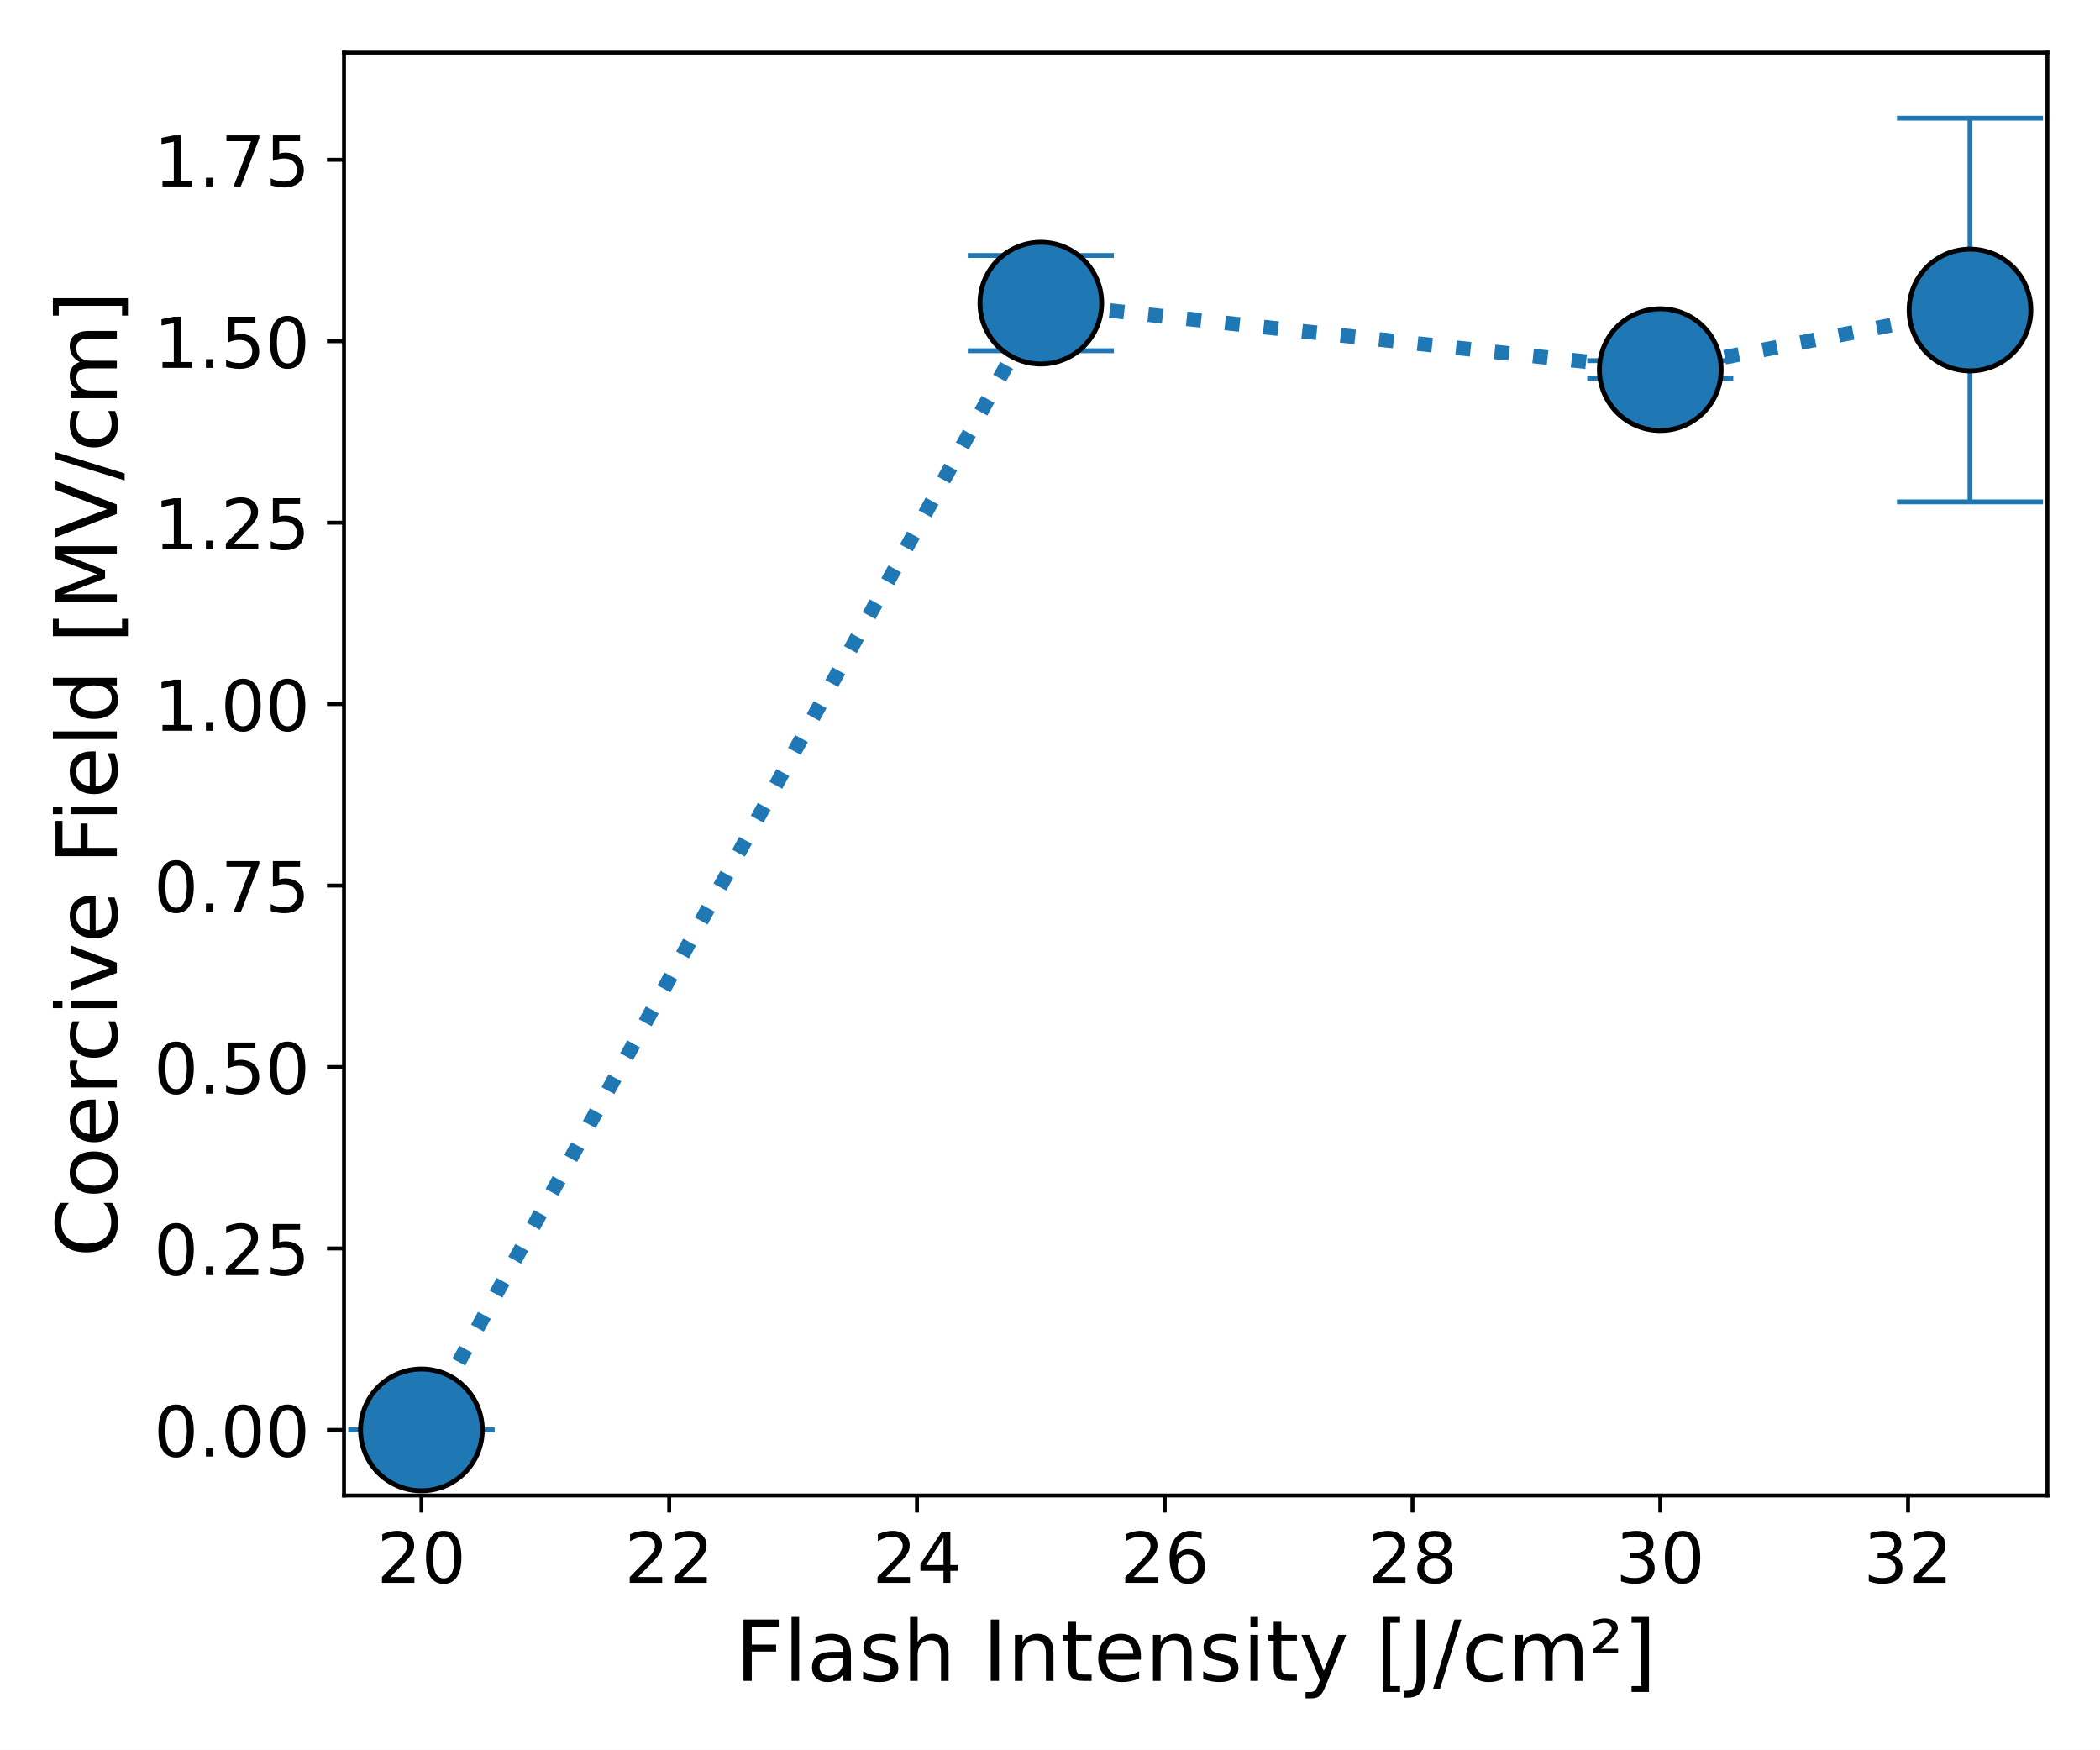
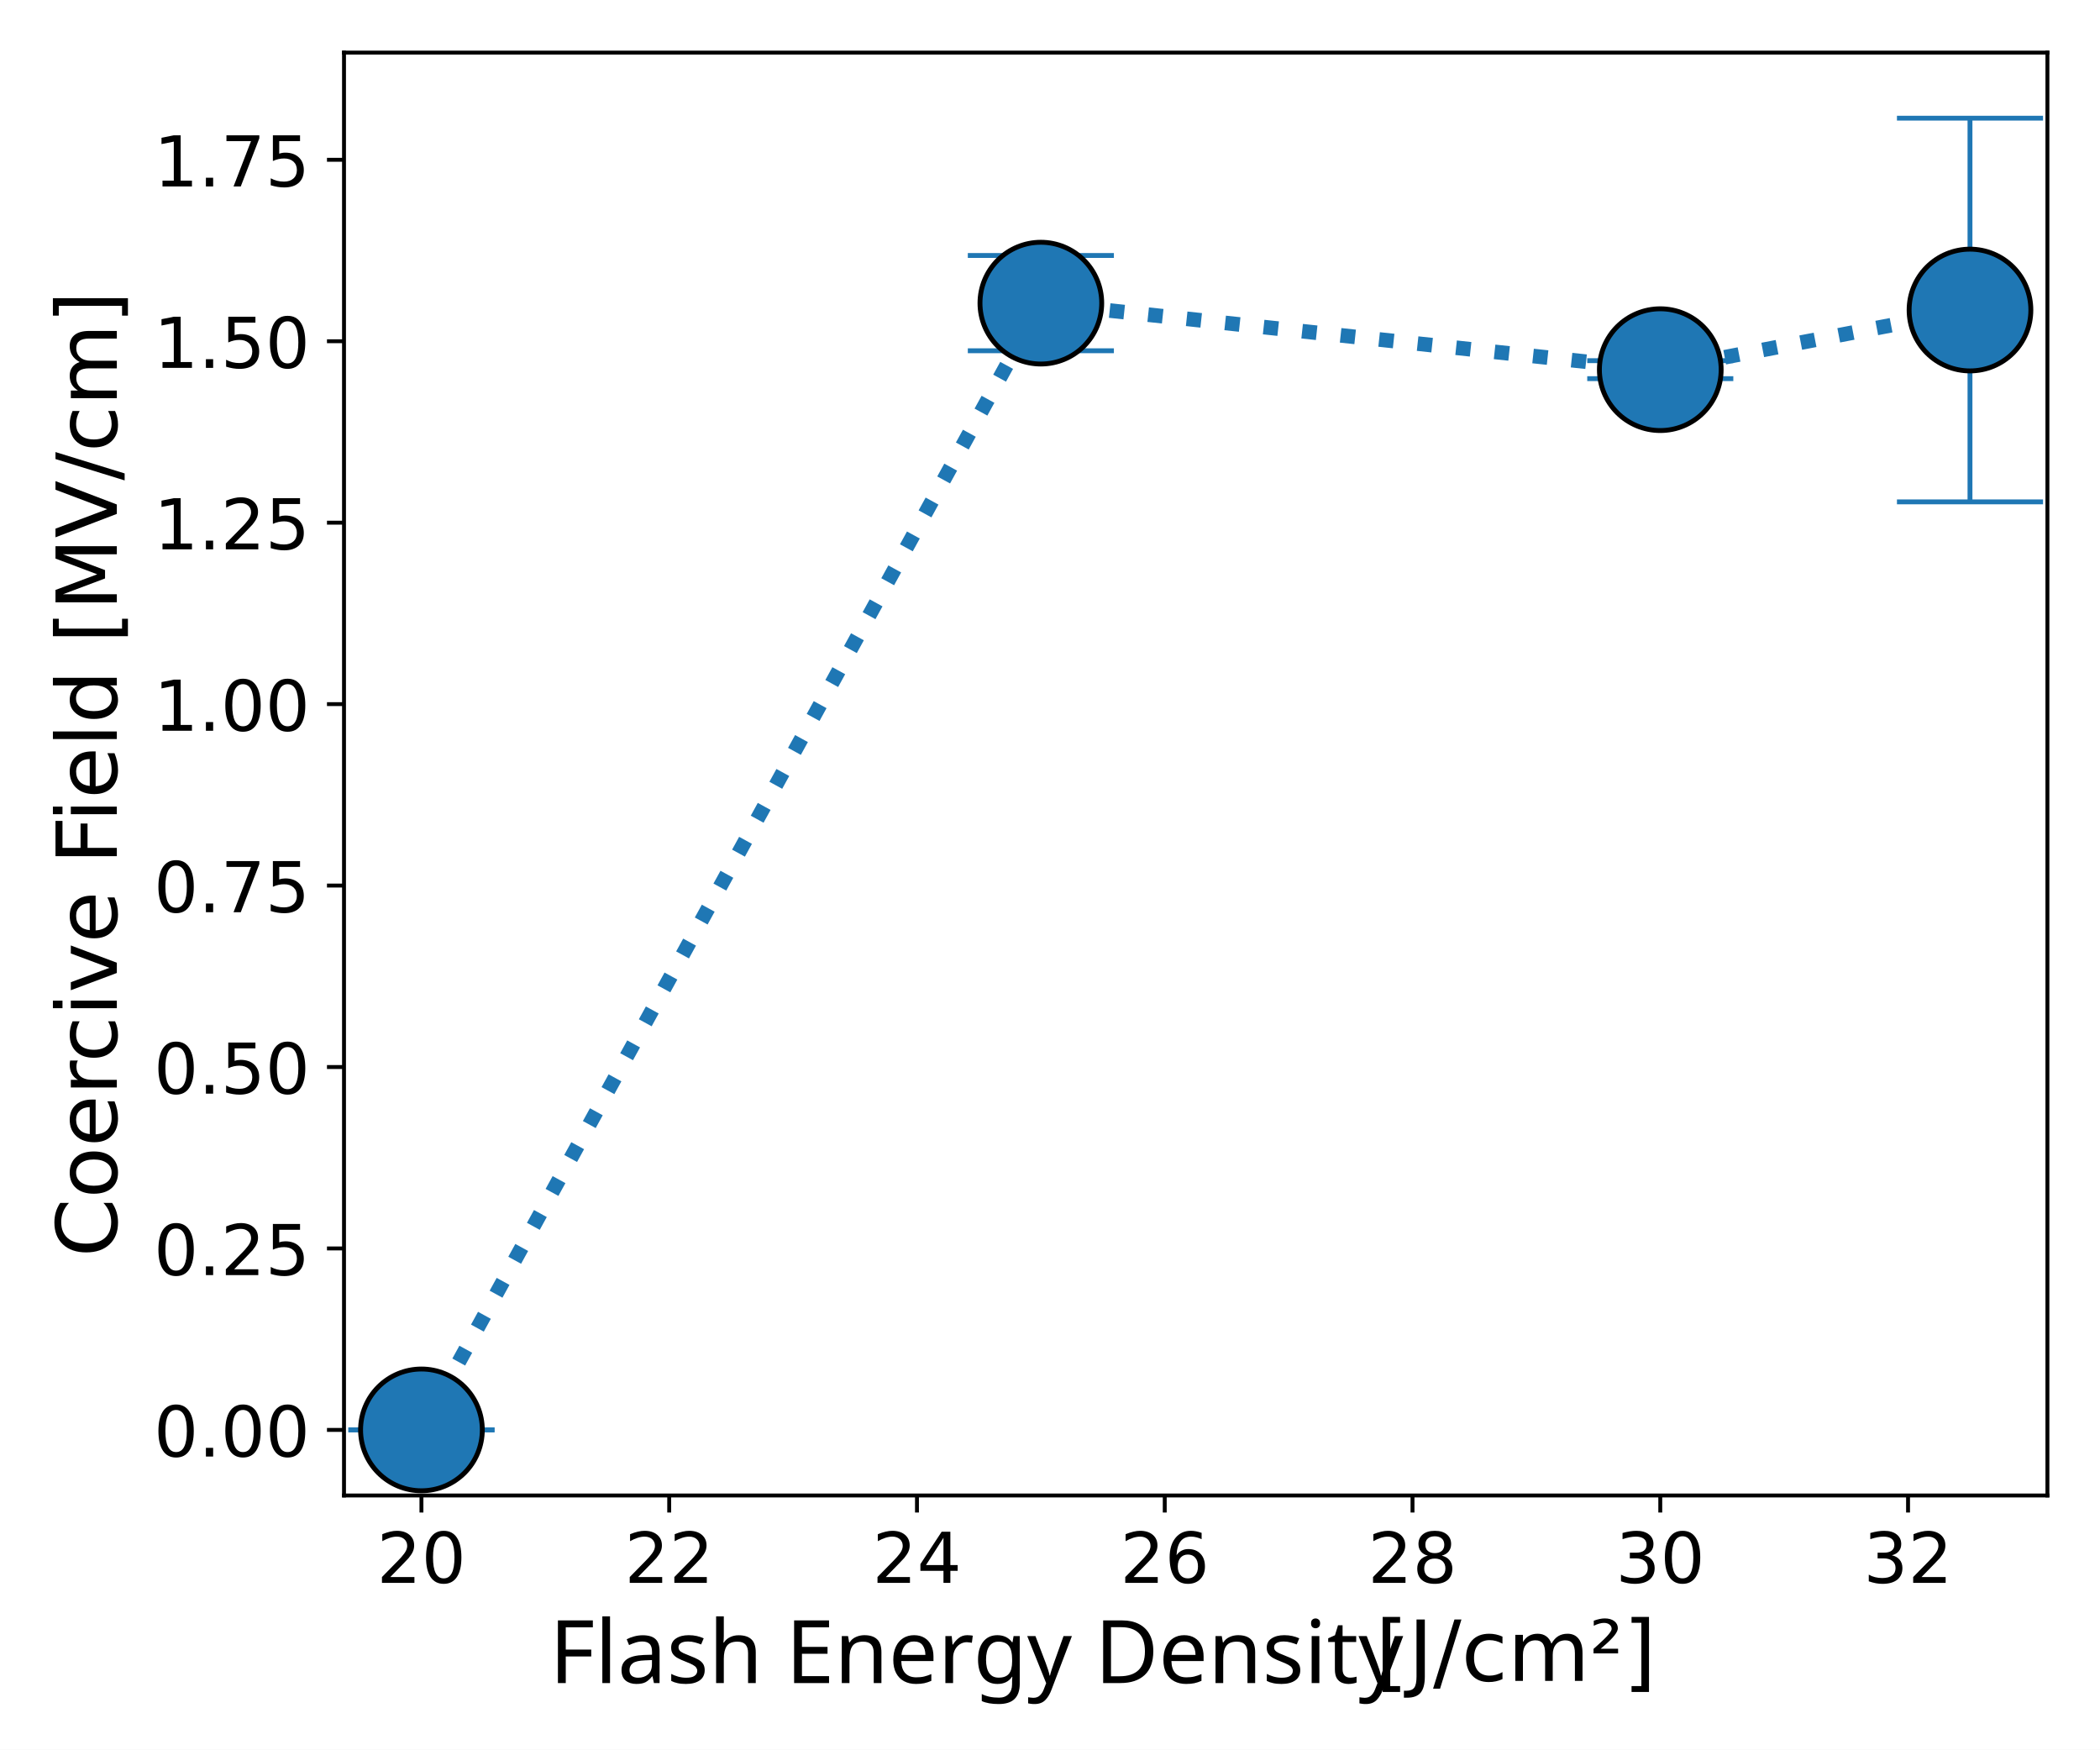
- <svg xmlns="http://www.w3.org/2000/svg" xmlns:xlink="http://www.w3.org/1999/xlink" height="359.28pt" version="1.1" viewBox="0 0 431.28 359.28" width="431.28pt">
-   <defs>
-     <style type="text/css">*{stroke-linecap:butt;stroke-linejoin:round;}</style>
+ <svg xmlns="http://www.w3.org/2000/svg" xmlns:xlink="http://www.w3.org/1999/xlink" height="359.28pt" version="1.1" viewBox="0 0 431.28 359.28" width="431.28pt" id="svg5674">
+   <defs id="defs5208">
+     <style type="text/css" id="style5206">*{stroke-linecap:butt;stroke-linejoin:round;}</style>
  </defs>
  <g id="figure_1">
    <g id="patch_1">
-       <path d="M 0 359.28  L 431.28 359.28  L 431.28 0  L 0 0  z " style="fill:#ffffff;" />
+       <path d="M 0 359.28  L 431.28 359.28  L 431.28 0  L 0 0  z " style="fill:#ffffff;" id="path5210" />
    </g>
    <g id="axes_1">
      <g id="patch_2">
-         <path d="M 70.65 307.08  L 420.48 307.08  L 420.48 10.8  L 70.65 10.8  z " style="fill:#ffffff;" />
+         <path d="M 70.65 307.08  L 420.48 307.08  L 420.48 10.8  L 70.65 10.8  z " style="fill:#ffffff;" id="path5213" />
      </g>
      <g id="matplotlib.axis_1">
        <g id="xtick_1">
          <g id="line2d_1">
-             <defs>
+             <defs id="defs5217">
              <path d="M 0 0  L 0 3.5  " id="mcb57be4e31" style="stroke:#000000;stroke-width:0.8;" />
            </defs>
-             <g>
-               <use style="stroke:#000000;stroke-width:0.8;" x="86.552" xlink:href="#mcb57be4e31" y="307.08" />
+             <g id="g5221">
+               <use style="stroke:#000000;stroke-width:0.8;" x="86.552" xlink:href="#mcb57be4e31" y="307.08" id="use5219" />
            </g>
          </g>
          <g id="text_1">
-             <g transform="translate(77.38968 325.0215)scale(0.144 -0.144)">
-               <defs>
+             <g transform="translate(77.38968 325.0215)scale(0.144 -0.144)" id="g5232">
+               <defs id="defs5226">
                <path d="M 1228 531  L 3431 531  L 3431 0  L 469 0  L 469 531  Q 828 903 1448 1529  Q 2069 2156 2228 2338  Q 2531 2678 2651 2914  Q 2772 3150 2772 3378  Q 2772 3750 2511 3984  Q 2250 4219 1831 4219  Q 1534 4219 1204 4116  Q 875 4013 500 3803  L 500 4441  Q 881 4594 1212 4672  Q 1544 4750 1819 4750  Q 2544 4750 2975 4387  Q 3406 4025 3406 3419  Q 3406 3131 3298 2873  Q 3191 2616 2906 2266  Q 2828 2175 2409 1742  Q 1991 1309 1228 531  z " id="DejaVuSans-32" transform="scale(0.015625)" />
                <path d="M 2034 4250  Q 1547 4250 1301 3770  Q 1056 3291 1056 2328  Q 1056 1369 1301 889  Q 1547 409 2034 409  Q 2525 409 2770 889  Q 3016 1369 3016 2328  Q 3016 3291 2770 3770  Q 2525 4250 2034 4250  z M 2034 4750  Q 2819 4750 3233 4129  Q 3647 3509 3647 2328  Q 3647 1150 3233 529  Q 2819 -91 2034 -91  Q 1250 -91 836 529  Q 422 1150 422 2328  Q 422 3509 836 4129  Q 1250 4750 2034 4750  z " id="DejaVuSans-30" transform="scale(0.015625)" />
              </defs>
-               <use xlink:href="#DejaVuSans-32" />
-               <use x="63.623" xlink:href="#DejaVuSans-30" />
+               <use xlink:href="#DejaVuSans-32" id="use5228" />
+               <use x="63.623" xlink:href="#DejaVuSans-30" id="use5230" />
            </g>
          </g>
        </g>
        <g id="xtick_2">
          <g id="line2d_2">
-             <g>
-               <use style="stroke:#000000;stroke-width:0.8;" x="137.436" xlink:href="#mcb57be4e31" y="307.08" />
+             <g id="g5238">
+               <use style="stroke:#000000;stroke-width:0.8;" x="137.436" xlink:href="#mcb57be4e31" y="307.08" id="use5236" />
            </g>
          </g>
          <g id="text_2">
-             <g transform="translate(128.274 325.0215)scale(0.144 -0.144)">
-               <use xlink:href="#DejaVuSans-32" />
-               <use x="63.623" xlink:href="#DejaVuSans-32" />
+             <g transform="translate(128.274 325.0215)scale(0.144 -0.144)" id="g5245">
+               <use xlink:href="#DejaVuSans-32" id="use5241" />
+               <use x="63.623" xlink:href="#DejaVuSans-32" id="use5243" />
            </g>
          </g>
        </g>
        <g id="xtick_3">
          <g id="line2d_3">
-             <g>
-               <use style="stroke:#000000;stroke-width:0.8;" x="188.32" xlink:href="#mcb57be4e31" y="307.08" />
+             <g id="g5251">
+               <use style="stroke:#000000;stroke-width:0.8;" x="188.32" xlink:href="#mcb57be4e31" y="307.08" id="use5249" />
            </g>
          </g>
          <g id="text_3">
-             <g transform="translate(179.1583 325.0215)scale(0.144 -0.144)">
-               <defs>
+             <g transform="translate(179.1583 325.0215)scale(0.144 -0.144)" id="g5261">
+               <defs id="defs5255">
                <path d="M 2419 4116  L 825 1625  L 2419 1625  L 2419 4116  z M 2253 4666  L 3047 4666  L 3047 1625  L 3713 1625  L 3713 1100  L 3047 1100  L 3047 0  L 2419 0  L 2419 1100  L 313 1100  L 313 1709  L 2253 4666  z " id="DejaVuSans-34" transform="scale(0.015625)" />
              </defs>
-               <use xlink:href="#DejaVuSans-32" />
-               <use x="63.623" xlink:href="#DejaVuSans-34" />
+               <use xlink:href="#DejaVuSans-32" id="use5257" />
+               <use x="63.623" xlink:href="#DejaVuSans-34" id="use5259" />
            </g>
          </g>
        </g>
        <g id="xtick_4">
          <g id="line2d_4">
-             <g>
-               <use style="stroke:#000000;stroke-width:0.8;" x="239.205" xlink:href="#mcb57be4e31" y="307.08" />
+             <g id="g5267">
+               <use style="stroke:#000000;stroke-width:0.8;" x="239.205" xlink:href="#mcb57be4e31" y="307.08" id="use5265" />
            </g>
          </g>
          <g id="text_4">
-             <g transform="translate(230.0426 325.0215)scale(0.144 -0.144)">
-               <defs>
+             <g transform="translate(230.0426 325.0215)scale(0.144 -0.144)" id="g5277">
+               <defs id="defs5271">
                <path d="M 2113 2584  Q 1688 2584 1439 2293  Q 1191 2003 1191 1497  Q 1191 994 1439 701  Q 1688 409 2113 409  Q 2538 409 2786 701  Q 3034 994 3034 1497  Q 3034 2003 2786 2293  Q 2538 2584 2113 2584  z M 3366 4563  L 3366 3988  Q 3128 4100 2886 4159  Q 2644 4219 2406 4219  Q 1781 4219 1451 3797  Q 1122 3375 1075 2522  Q 1259 2794 1537 2939  Q 1816 3084 2150 3084  Q 2853 3084 3261 2657  Q 3669 2231 3669 1497  Q 3669 778 3244 343  Q 2819 -91 2113 -91  Q 1303 -91 875 529  Q 447 1150 447 2328  Q 447 3434 972 4092  Q 1497 4750 2381 4750  Q 2619 4750 2861 4703  Q 3103 4656 3366 4563  z " id="DejaVuSans-36" transform="scale(0.015625)" />
              </defs>
-               <use xlink:href="#DejaVuSans-32" />
-               <use x="63.623" xlink:href="#DejaVuSans-36" />
+               <use xlink:href="#DejaVuSans-32" id="use5273" />
+               <use x="63.623" xlink:href="#DejaVuSans-36" id="use5275" />
            </g>
          </g>
        </g>
        <g id="xtick_5">
          <g id="line2d_5">
-             <g>
-               <use style="stroke:#000000;stroke-width:0.8;" x="290.089" xlink:href="#mcb57be4e31" y="307.08" />
+             <g id="g5283">
+               <use style="stroke:#000000;stroke-width:0.8;" x="290.089" xlink:href="#mcb57be4e31" y="307.08" id="use5281" />
            </g>
          </g>
          <g id="text_5">
-             <g transform="translate(280.9269 325.0215)scale(0.144 -0.144)">
-               <defs>
+             <g transform="translate(280.9269 325.0215)scale(0.144 -0.144)" id="g5293">
+               <defs id="defs5287">
                <path d="M 2034 2216  Q 1584 2216 1326 1975  Q 1069 1734 1069 1313  Q 1069 891 1326 650  Q 1584 409 2034 409  Q 2484 409 2743 651  Q 3003 894 3003 1313  Q 3003 1734 2745 1975  Q 2488 2216 2034 2216  z M 1403 2484  Q 997 2584 770 2862  Q 544 3141 544 3541  Q 544 4100 942 4425  Q 1341 4750 2034 4750  Q 2731 4750 3128 4425  Q 3525 4100 3525 3541  Q 3525 3141 3298 2862  Q 3072 2584 2669 2484  Q 3125 2378 3379 2068  Q 3634 1759 3634 1313  Q 3634 634 3220 271  Q 2806 -91 2034 -91  Q 1263 -91 848 271  Q 434 634 434 1313  Q 434 1759 690 2068  Q 947 2378 1403 2484  z M 1172 3481  Q 1172 3119 1398 2916  Q 1625 2713 2034 2713  Q 2441 2713 2670 2916  Q 2900 3119 2900 3481  Q 2900 3844 2670 4047  Q 2441 4250 2034 4250  Q 1625 4250 1398 4047  Q 1172 3844 1172 3481  z " id="DejaVuSans-38" transform="scale(0.015625)" />
              </defs>
-               <use xlink:href="#DejaVuSans-32" />
-               <use x="63.623" xlink:href="#DejaVuSans-38" />
+               <use xlink:href="#DejaVuSans-32" id="use5289" />
+               <use x="63.623" xlink:href="#DejaVuSans-38" id="use5291" />
            </g>
          </g>
        </g>
        <g id="xtick_6">
          <g id="line2d_6">
-             <g>
-               <use style="stroke:#000000;stroke-width:0.8;" x="340.973" xlink:href="#mcb57be4e31" y="307.08" />
+             <g id="g5299">
+               <use style="stroke:#000000;stroke-width:0.8;" x="340.973" xlink:href="#mcb57be4e31" y="307.08" id="use5297" />
            </g>
          </g>
          <g id="text_6">
-             <g transform="translate(331.8113 325.0215)scale(0.144 -0.144)">
-               <defs>
+             <g transform="translate(331.8113 325.0215)scale(0.144 -0.144)" id="g5309">
+               <defs id="defs5303">
                <path d="M 2597 2516  Q 3050 2419 3304 2112  Q 3559 1806 3559 1356  Q 3559 666 3084 287  Q 2609 -91 1734 -91  Q 1441 -91 1130 -33  Q 819 25 488 141  L 488 750  Q 750 597 1062 519  Q 1375 441 1716 441  Q 2309 441 2620 675  Q 2931 909 2931 1356  Q 2931 1769 2642 2001  Q 2353 2234 1838 2234  L 1294 2234  L 1294 2753  L 1863 2753  Q 2328 2753 2575 2939  Q 2822 3125 2822 3475  Q 2822 3834 2567 4026  Q 2313 4219 1838 4219  Q 1578 4219 1281 4162  Q 984 4106 628 3988  L 628 4550  Q 988 4650 1302 4700  Q 1616 4750 1894 4750  Q 2613 4750 3031 4423  Q 3450 4097 3450 3541  Q 3450 3153 3228 2886  Q 3006 2619 2597 2516  z " id="DejaVuSans-33" transform="scale(0.015625)" />
              </defs>
-               <use xlink:href="#DejaVuSans-33" />
-               <use x="63.623" xlink:href="#DejaVuSans-30" />
+               <use xlink:href="#DejaVuSans-33" id="use5305" />
+               <use x="63.623" xlink:href="#DejaVuSans-30" id="use5307" />
            </g>
          </g>
        </g>
        <g id="xtick_7">
          <g id="line2d_7">
-             <g>
-               <use style="stroke:#000000;stroke-width:0.8;" x="391.858" xlink:href="#mcb57be4e31" y="307.08" />
+             <g id="g5315">
+               <use style="stroke:#000000;stroke-width:0.8;" x="391.858" xlink:href="#mcb57be4e31" y="307.08" id="use5313" />
            </g>
          </g>
          <g id="text_7">
-             <g transform="translate(382.6956 325.0215)scale(0.144 -0.144)">
-               <use xlink:href="#DejaVuSans-33" />
-               <use x="63.623" xlink:href="#DejaVuSans-32" />
+             <g transform="translate(382.6956 325.0215)scale(0.144 -0.144)" id="g5322">
+               <use xlink:href="#DejaVuSans-33" id="use5318" />
+               <use x="63.623" xlink:href="#DejaVuSans-32" id="use5320" />
            </g>
          </g>
        </g>
        <g id="text_8">
-           <g transform="translate(150.995 345.1464)scale(0.1728 -0.1728)">
-             <defs>
+           <g transform="translate(150.995 345.1464)scale(0.1728 -0.1728)" id="g5393">
+             <defs id="defs5345">
              <path d="M 628 4666  L 3309 4666  L 3309 4134  L 1259 4134  L 1259 2759  L 3109 2759  L 3109 2228  L 1259 2228  L 1259 0  L 628 0  L 628 4666  z " id="DejaVuSans-46" transform="scale(0.015625)" />
              <path d="M 603 4863  L 1178 4863  L 1178 0  L 603 0  L 603 4863  z " id="DejaVuSans-6c" transform="scale(0.015625)" />
              <path d="M 2194 1759  Q 1497 1759 1228 1600  Q 959 1441 959 1056  Q 959 750 1161 570  Q 1363 391 1709 391  Q 2188 391 2477 730  Q 2766 1069 2766 1631  L 2766 1759  L 2194 1759  z M 3341 1997  L 3341 0  L 2766 0  L 2766 531  Q 2569 213 2275 61  Q 1981 -91 1556 -91  Q 1019 -91 701 211  Q 384 513 384 1019  Q 384 1609 779 1909  Q 1175 2209 1959 2209  L 2766 2209  L 2766 2266  Q 2766 2663 2505 2880  Q 2244 3097 1772 3097  Q 1472 3097 1187 3025  Q 903 2953 641 2809  L 641 3341  Q 956 3463 1253 3523  Q 1550 3584 1831 3584  Q 2591 3584 2966 3190  Q 3341 2797 3341 1997  z " id="DejaVuSans-61" transform="scale(0.015625)" />
              <path d="M 2834 3397  L 2834 2853  Q 2591 2978 2328 3040  Q 2066 3103 1784 3103  Q 1356 3103 1142 2972  Q 928 2841 928 2578  Q 928 2378 1081 2264  Q 1234 2150 1697 2047  L 1894 2003  Q 2506 1872 2764 1633  Q 3022 1394 3022 966  Q 3022 478 2636 193  Q 2250 -91 1575 -91  Q 1294 -91 989 -36  Q 684 19 347 128  L 347 722  Q 666 556 975 473  Q 1284 391 1588 391  Q 1994 391 2212 530  Q 2431 669 2431 922  Q 2431 1156 2273 1281  Q 2116 1406 1581 1522  L 1381 1569  Q 847 1681 609 1914  Q 372 2147 372 2553  Q 372 3047 722 3315  Q 1072 3584 1716 3584  Q 2034 3584 2315 3537  Q 2597 3491 2834 3397  z " id="DejaVuSans-73" transform="scale(0.015625)" />
              <path d="M 3513 2113  L 3513 0  L 2938 0  L 2938 2094  Q 2938 2591 2744 2837  Q 2550 3084 2163 3084  Q 1697 3084 1428 2787  Q 1159 2491 1159 1978  L 1159 0  L 581 0  L 581 4863  L 1159 4863  L 1159 2956  Q 1366 3272 1645 3428  Q 1925 3584 2291 3584  Q 2894 3584 3203 3211  Q 3513 2838 3513 2113  z " id="DejaVuSans-68" transform="scale(0.015625)" />
              <path id="DejaVuSans-20" transform="scale(0.015625)" />
              <path d="M 628 4666  L 1259 4666  L 1259 0  L 628 0  L 628 4666  z " id="DejaVuSans-49" transform="scale(0.015625)" />
              <path d="M 3513 2113  L 3513 0  L 2938 0  L 2938 2094  Q 2938 2591 2744 2837  Q 2550 3084 2163 3084  Q 1697 3084 1428 2787  Q 1159 2491 1159 1978  L 1159 0  L 581 0  L 581 3500  L 1159 3500  L 1159 2956  Q 1366 3272 1645 3428  Q 1925 3584 2291 3584  Q 2894 3584 3203 3211  Q 3513 2838 3513 2113  z " id="DejaVuSans-6e" transform="scale(0.015625)" />
              <path d="M 1172 4494  L 1172 3500  L 2356 3500  L 2356 3053  L 1172 3053  L 1172 1153  Q 1172 725 1289 603  Q 1406 481 1766 481  L 2356 481  L 2356 0  L 1766 0  Q 1100 0 847 248  Q 594 497 594 1153  L 594 3053  L 172 3053  L 172 3500  L 594 3500  L 594 4494  L 1172 4494  z " id="DejaVuSans-74" transform="scale(0.015625)" />
              <path d="M 3597 1894  L 3597 1613  L 953 1613  Q 991 1019 1311 708  Q 1631 397 2203 397  Q 2534 397 2845 478  Q 3156 559 3463 722  L 3463 178  Q 3153 47 2828 -22  Q 2503 -91 2169 -91  Q 1331 -91 842 396  Q 353 884 353 1716  Q 353 2575 817 3079  Q 1281 3584 2069 3584  Q 2775 3584 3186 3129  Q 3597 2675 3597 1894  z M 3022 2063  Q 3016 2534 2758 2815  Q 2500 3097 2075 3097  Q 1594 3097 1305 2825  Q 1016 2553 972 2059  L 3022 2063  z " id="DejaVuSans-65" transform="scale(0.015625)" />
              <path d="M 603 3500  L 1178 3500  L 1178 0  L 603 0  L 603 3500  z M 603 4863  L 1178 4863  L 1178 4134  L 603 4134  L 603 4863  z " id="DejaVuSans-69" transform="scale(0.015625)" />
              <path d="M 2059 -325  Q 1816 -950 1584 -1140  Q 1353 -1331 966 -1331  L 506 -1331  L 506 -850  L 844 -850  Q 1081 -850 1212 -737  Q 1344 -625 1503 -206  L 1606 56  L 191 3500  L 800 3500  L 1894 763  L 2988 3500  L 3597 3500  L 2059 -325  z " id="DejaVuSans-79" transform="scale(0.015625)" />
              <path d="M 550 4863  L 1875 4863  L 1875 4416  L 1125 4416  L 1125 -397  L 1875 -397  L 1875 -844  L 550 -844  L 550 4863  z " id="DejaVuSans-5b" transform="scale(0.015625)" />
              <path d="M 628 4666  L 1259 4666  L 1259 325  Q 1259 -519 939 -900  Q 619 -1281 -91 -1281  L -331 -1281  L -331 -750  L -134 -750  Q 284 -750 456 -515  Q 628 -281 628 325  L 628 4666  z " id="DejaVuSans-4a" transform="scale(0.015625)" />
              <path d="M 1625 4666  L 2156 4666  L 531 -594  L 0 -594  L 1625 4666  z " id="DejaVuSans-2f" transform="scale(0.015625)" />
              <path d="M 3122 3366  L 3122 2828  Q 2878 2963 2633 3030  Q 2388 3097 2138 3097  Q 1578 3097 1268 2742  Q 959 2388 959 1747  Q 959 1106 1268 751  Q 1578 397 2138 397  Q 2388 397 2633 464  Q 2878 531 3122 666  L 3122 134  Q 2881 22 2623 -34  Q 2366 -91 2075 -91  Q 1284 -91 818 406  Q 353 903 353 1747  Q 353 2603 823 3093  Q 1294 3584 2113 3584  Q 2378 3584 2631 3529  Q 2884 3475 3122 3366  z " id="DejaVuSans-63" transform="scale(0.015625)" />
              <path d="M 3328 2828  Q 3544 3216 3844 3400  Q 4144 3584 4550 3584  Q 5097 3584 5394 3201  Q 5691 2819 5691 2113  L 5691 0  L 5113 0  L 5113 2094  Q 5113 2597 4934 2840  Q 4756 3084 4391 3084  Q 3944 3084 3684 2787  Q 3425 2491 3425 1978  L 3425 0  L 2847 0  L 2847 2094  Q 2847 2600 2669 2842  Q 2491 3084 2119 3084  Q 1678 3084 1418 2786  Q 1159 2488 1159 1978  L 1159 0  L 581 0  L 581 3500  L 1159 3500  L 1159 2956  Q 1356 3278 1631 3431  Q 1906 3584 2284 3584  Q 2666 3584 2933 3390  Q 3200 3197 3328 2828  z " id="DejaVuSans-6d" transform="scale(0.015625)" />
              <path d="M 838 2444  L 2163 2444  L 2163 2088  L 294 2088  L 294 2431  Q 400 2528 597 2703  Q 1672 3656 1672 3950  Q 1672 4156 1509 4282  Q 1347 4409 1081 4409  Q 919 4409 728 4354  Q 538 4300 313 4191  L 313 4575  Q 553 4663 761 4706  Q 969 4750 1147 4750  Q 1600 4750 1872 4544  Q 2144 4338 2144 4000  Q 2144 3566 1109 2678  Q 934 2528 838 2444  z " id="DejaVuSans-b2" transform="scale(0.015625)" />
              <path d="M 1947 4863  L 1947 -844  L 622 -844  L 622 -397  L 1369 -397  L 1369 4416  L 622 4416  L 622 4863  L 1947 4863  z " id="DejaVuSans-5d" transform="scale(0.015625)" />
            </defs>
-             <use xlink:href="#DejaVuSans-46" />
-             <use x="57.52" xlink:href="#DejaVuSans-6c" />
-             <use x="85.303" xlink:href="#DejaVuSans-61" />
-             <use x="146.582" xlink:href="#DejaVuSans-73" />
-             <use x="198.682" xlink:href="#DejaVuSans-68" />
-             <use x="262.061" xlink:href="#DejaVuSans-20" />
-             <use x="293.848" xlink:href="#DejaVuSans-49" />
-             <use x="323.34" xlink:href="#DejaVuSans-6e" />
-             <use x="386.719" xlink:href="#DejaVuSans-74" />
-             <use x="425.928" xlink:href="#DejaVuSans-65" />
-             <use x="487.451" xlink:href="#DejaVuSans-6e" />
-             <use x="550.83" xlink:href="#DejaVuSans-73" />
-             <use x="602.93" xlink:href="#DejaVuSans-69" />
-             <use x="630.713" xlink:href="#DejaVuSans-74" />
-             <use x="669.922" xlink:href="#DejaVuSans-79" />
-             <use x="729.102" xlink:href="#DejaVuSans-20" />
-             <use x="760.889" xlink:href="#DejaVuSans-5b" />
-             <use x="799.902" xlink:href="#DejaVuSans-4a" />
-             <use x="829.395" xlink:href="#DejaVuSans-2f" />
-             <use x="863.086" xlink:href="#DejaVuSans-63" />
-             <use x="918.066" xlink:href="#DejaVuSans-6d" />
-             <use x="1015.479" xlink:href="#DejaVuSans-b2" />
-             <use x="1055.566" xlink:href="#DejaVuSans-5d" />
-           </g>
+             <use x="729.102" xlink:href="#DejaVuSans-20" id="use5377" />
+             <use x="760.889" xlink:href="#DejaVuSans-5b" id="use5379" />
+             <use x="799.902" xlink:href="#DejaVuSans-4a" id="use5381" />
+             <use x="829.395" xlink:href="#DejaVuSans-2f" id="use5383" />
+             <use x="863.086" xlink:href="#DejaVuSans-63" id="use5385" />
+             <use x="918.066" xlink:href="#DejaVuSans-6d" id="use5387" />
+             <use x="1015.479" xlink:href="#DejaVuSans-b2" id="use5389" />
+             <use x="1055.566" xlink:href="#DejaVuSans-5d" id="use5391" />
+           </g>
+           <text xml:space="preserve" style="font-size:18px;font-family:mononoki;-inkscape-font-specification:mononoki;display:inline;fill:#000000;fill-opacity:1;stroke-width:0.75;stroke-linecap:butt;stroke-linejoin:round" x="112.833" y="345.595" id="text3477">
+             <tspan id="tspan3475" style="font-style:normal;font-variant:normal;font-weight:normal;font-stretch:normal;font-size:18px;font-family:'Trebuchet MS';-inkscape-font-specification:'Trebuchet MS';stroke-width:0.75" x="112.833" y="345.595">Flash Energy Density</tspan>
+           </text>
        </g>
      </g>
      <g id="matplotlib.axis_2">
        <g id="ytick_1">
          <g id="line2d_8">
-             <defs>
+             <defs id="defs5398">
              <path d="M 0 0  L -3.5 0  " id="m767023abc7" style="stroke:#000000;stroke-width:0.8;" />
            </defs>
-             <g>
-               <use style="stroke:#000000;stroke-width:0.8;" x="70.65" xlink:href="#m767023abc7" y="293.613" />
+             <g id="g5402">
+               <use style="stroke:#000000;stroke-width:0.8;" x="70.65" xlink:href="#m767023abc7" y="293.613" id="use5400" />
            </g>
          </g>
          <g id="text_9">
-             <g transform="translate(31.58783 299.0834)scale(0.144 -0.144)">
-               <defs>
+             <g transform="translate(31.58783 299.0834)scale(0.144 -0.144)" id="g5416">
+               <defs id="defs5406">
                <path d="M 684 794  L 1344 794  L 1344 0  L 684 0  L 684 794  z " id="DejaVuSans-2e" transform="scale(0.015625)" />
              </defs>
-               <use xlink:href="#DejaVuSans-30" />
-               <use x="63.623" xlink:href="#DejaVuSans-2e" />
-               <use x="95.41" xlink:href="#DejaVuSans-30" />
-               <use x="159.033" xlink:href="#DejaVuSans-30" />
+               <use xlink:href="#DejaVuSans-30" id="use5408" />
+               <use x="63.623" xlink:href="#DejaVuSans-2e" id="use5410" />
+               <use x="95.41" xlink:href="#DejaVuSans-30" id="use5412" />
+               <use x="159.033" xlink:href="#DejaVuSans-30" id="use5414" />
            </g>
          </g>
        </g>
        <g id="ytick_2">
          <g id="line2d_9">
-             <g>
-               <use style="stroke:#000000;stroke-width:0.8;" x="70.65" xlink:href="#m767023abc7" y="256.355" />
+             <g id="g5422">
+               <use style="stroke:#000000;stroke-width:0.8;" x="70.65" xlink:href="#m767023abc7" y="256.355" id="use5420" />
            </g>
          </g>
          <g id="text_10">
-             <g transform="translate(31.58783 261.8263)scale(0.144 -0.144)">
-               <defs>
+             <g transform="translate(31.58783 261.8263)scale(0.144 -0.144)" id="g5436">
+               <defs id="defs5426">
                <path d="M 691 4666  L 3169 4666  L 3169 4134  L 1269 4134  L 1269 2991  Q 1406 3038 1543 3061  Q 1681 3084 1819 3084  Q 2600 3084 3056 2656  Q 3513 2228 3513 1497  Q 3513 744 3044 326  Q 2575 -91 1722 -91  Q 1428 -91 1123 -41  Q 819 9 494 109  L 494 744  Q 775 591 1075 516  Q 1375 441 1709 441  Q 2250 441 2565 725  Q 2881 1009 2881 1497  Q 2881 1984 2565 2268  Q 2250 2553 1709 2553  Q 1456 2553 1204 2497  Q 953 2441 691 2322  L 691 4666  z " id="DejaVuSans-35" transform="scale(0.015625)" />
              </defs>
-               <use xlink:href="#DejaVuSans-30" />
-               <use x="63.623" xlink:href="#DejaVuSans-2e" />
-               <use x="95.41" xlink:href="#DejaVuSans-32" />
-               <use x="159.033" xlink:href="#DejaVuSans-35" />
+               <use xlink:href="#DejaVuSans-30" id="use5428" />
+               <use x="63.623" xlink:href="#DejaVuSans-2e" id="use5430" />
+               <use x="95.41" xlink:href="#DejaVuSans-32" id="use5432" />
+               <use x="159.033" xlink:href="#DejaVuSans-35" id="use5434" />
            </g>
          </g>
        </g>
        <g id="ytick_3">
          <g id="line2d_10">
-             <g>
-               <use style="stroke:#000000;stroke-width:0.8;" x="70.65" xlink:href="#m767023abc7" y="219.098" />
+             <g id="g5442">
+               <use style="stroke:#000000;stroke-width:0.8;" x="70.65" xlink:href="#m767023abc7" y="219.098" id="use5440" />
            </g>
          </g>
          <g id="text_11">
-             <g transform="translate(31.58783 224.5692)scale(0.144 -0.144)">
-               <use xlink:href="#DejaVuSans-30" />
-               <use x="63.623" xlink:href="#DejaVuSans-2e" />
-               <use x="95.41" xlink:href="#DejaVuSans-35" />
-               <use x="159.033" xlink:href="#DejaVuSans-30" />
+             <g transform="translate(31.58783 224.5692)scale(0.144 -0.144)" id="g5453">
+               <use xlink:href="#DejaVuSans-30" id="use5445" />
+               <use x="63.623" xlink:href="#DejaVuSans-2e" id="use5447" />
+               <use x="95.41" xlink:href="#DejaVuSans-35" id="use5449" />
+               <use x="159.033" xlink:href="#DejaVuSans-30" id="use5451" />
            </g>
          </g>
        </g>
        <g id="ytick_4">
          <g id="line2d_11">
-             <g>
-               <use style="stroke:#000000;stroke-width:0.8;" x="70.65" xlink:href="#m767023abc7" y="181.841" />
+             <g id="g5459">
+               <use style="stroke:#000000;stroke-width:0.8;" x="70.65" xlink:href="#m767023abc7" y="181.841" id="use5457" />
            </g>
          </g>
          <g id="text_12">
-             <g transform="translate(31.58783 187.312)scale(0.144 -0.144)">
-               <defs>
+             <g transform="translate(31.58783 187.312)scale(0.144 -0.144)" id="g5473">
+               <defs id="defs5463">
                <path d="M 525 4666  L 3525 4666  L 3525 4397  L 1831 0  L 1172 0  L 2766 4134  L 525 4134  L 525 4666  z " id="DejaVuSans-37" transform="scale(0.015625)" />
              </defs>
-               <use xlink:href="#DejaVuSans-30" />
-               <use x="63.623" xlink:href="#DejaVuSans-2e" />
-               <use x="95.41" xlink:href="#DejaVuSans-37" />
-               <use x="159.033" xlink:href="#DejaVuSans-35" />
+               <use xlink:href="#DejaVuSans-30" id="use5465" />
+               <use x="63.623" xlink:href="#DejaVuSans-2e" id="use5467" />
+               <use x="95.41" xlink:href="#DejaVuSans-37" id="use5469" />
+               <use x="159.033" xlink:href="#DejaVuSans-35" id="use5471" />
            </g>
          </g>
        </g>
        <g id="ytick_5">
          <g id="line2d_12">
-             <g>
-               <use style="stroke:#000000;stroke-width:0.8;" x="70.65" xlink:href="#m767023abc7" y="144.584" />
+             <g id="g5479">
+               <use style="stroke:#000000;stroke-width:0.8;" x="70.65" xlink:href="#m767023abc7" y="144.584" id="use5477" />
            </g>
          </g>
          <g id="text_13">
-             <g transform="translate(31.58783 150.0549)scale(0.144 -0.144)">
-               <defs>
+             <g transform="translate(31.58783 150.0549)scale(0.144 -0.144)" id="g5493">
+               <defs id="defs5483">
                <path d="M 794 531  L 1825 531  L 1825 4091  L 703 3866  L 703 4441  L 1819 4666  L 2450 4666  L 2450 531  L 3481 531  L 3481 0  L 794 0  L 794 531  z " id="DejaVuSans-31" transform="scale(0.015625)" />
              </defs>
-               <use xlink:href="#DejaVuSans-31" />
-               <use x="63.623" xlink:href="#DejaVuSans-2e" />
-               <use x="95.41" xlink:href="#DejaVuSans-30" />
-               <use x="159.033" xlink:href="#DejaVuSans-30" />
+               <use xlink:href="#DejaVuSans-31" id="use5485" />
+               <use x="63.623" xlink:href="#DejaVuSans-2e" id="use5487" />
+               <use x="95.41" xlink:href="#DejaVuSans-30" id="use5489" />
+               <use x="159.033" xlink:href="#DejaVuSans-30" id="use5491" />
            </g>
          </g>
        </g>
        <g id="ytick_6">
          <g id="line2d_13">
-             <g>
-               <use style="stroke:#000000;stroke-width:0.8;" x="70.65" xlink:href="#m767023abc7" y="107.327" />
+             <g id="g5499">
+               <use style="stroke:#000000;stroke-width:0.8;" x="70.65" xlink:href="#m767023abc7" y="107.327" id="use5497" />
            </g>
          </g>
          <g id="text_14">
-             <g transform="translate(31.58783 112.7978)scale(0.144 -0.144)">
-               <use xlink:href="#DejaVuSans-31" />
-               <use x="63.623" xlink:href="#DejaVuSans-2e" />
-               <use x="95.41" xlink:href="#DejaVuSans-32" />
-               <use x="159.033" xlink:href="#DejaVuSans-35" />
+             <g transform="translate(31.58783 112.7978)scale(0.144 -0.144)" id="g5510">
+               <use xlink:href="#DejaVuSans-31" id="use5502" />
+               <use x="63.623" xlink:href="#DejaVuSans-2e" id="use5504" />
+               <use x="95.41" xlink:href="#DejaVuSans-32" id="use5506" />
+               <use x="159.033" xlink:href="#DejaVuSans-35" id="use5508" />
            </g>
          </g>
        </g>
        <g id="ytick_7">
          <g id="line2d_14">
-             <g>
-               <use style="stroke:#000000;stroke-width:0.8;" x="70.65" xlink:href="#m767023abc7" y="70.07" />
+             <g id="g5516">
+               <use style="stroke:#000000;stroke-width:0.8;" x="70.65" xlink:href="#m767023abc7" y="70.07" id="use5514" />
            </g>
          </g>
          <g id="text_15">
-             <g transform="translate(31.58783 75.54066)scale(0.144 -0.144)">
-               <use xlink:href="#DejaVuSans-31" />
-               <use x="63.623" xlink:href="#DejaVuSans-2e" />
-               <use x="95.41" xlink:href="#DejaVuSans-35" />
-               <use x="159.033" xlink:href="#DejaVuSans-30" />
+             <g transform="translate(31.58783 75.54066)scale(0.144 -0.144)" id="g5527">
+               <use xlink:href="#DejaVuSans-31" id="use5519" />
+               <use x="63.623" xlink:href="#DejaVuSans-2e" id="use5521" />
+               <use x="95.41" xlink:href="#DejaVuSans-35" id="use5523" />
+               <use x="159.033" xlink:href="#DejaVuSans-30" id="use5525" />
            </g>
          </g>
        </g>
        <g id="ytick_8">
          <g id="line2d_15">
-             <g>
-               <use style="stroke:#000000;stroke-width:0.8;" x="70.65" xlink:href="#m767023abc7" y="32.813" />
+             <g id="g5533">
+               <use style="stroke:#000000;stroke-width:0.8;" x="70.65" xlink:href="#m767023abc7" y="32.813" id="use5531" />
            </g>
          </g>
          <g id="text_16">
-             <g transform="translate(31.58783 38.28354)scale(0.144 -0.144)">
-               <use xlink:href="#DejaVuSans-31" />
-               <use x="63.623" xlink:href="#DejaVuSans-2e" />
-               <use x="95.41" xlink:href="#DejaVuSans-37" />
-               <use x="159.033" xlink:href="#DejaVuSans-35" />
+             <g transform="translate(31.58783 38.28354)scale(0.144 -0.144)" id="g5544">
+               <use xlink:href="#DejaVuSans-31" id="use5536" />
+               <use x="63.623" xlink:href="#DejaVuSans-2e" id="use5538" />
+               <use x="95.41" xlink:href="#DejaVuSans-37" id="use5540" />
+               <use x="159.033" xlink:href="#DejaVuSans-35" id="use5542" />
            </g>
          </g>
        </g>
        <g id="text_17">
-           <g transform="translate(23.99413 258.1352)rotate(-90)scale(0.1728 -0.1728)">
-             <defs>
+           <g transform="translate(23.99413 258.1352)rotate(-90)scale(0.1728 -0.1728)" id="g5601">
+             <defs id="defs5555">
              <path d="M 4122 4306  L 4122 3641  Q 3803 3938 3442 4084  Q 3081 4231 2675 4231  Q 1875 4231 1450 3742  Q 1025 3253 1025 2328  Q 1025 1406 1450 917  Q 1875 428 2675 428  Q 3081 428 3442 575  Q 3803 722 4122 1019  L 4122 359  Q 3791 134 3420 21  Q 3050 -91 2638 -91  Q 1578 -91 968 557  Q 359 1206 359 2328  Q 359 3453 968 4101  Q 1578 4750 2638 4750  Q 3056 4750 3426 4639  Q 3797 4528 4122 4306  z " id="DejaVuSans-43" transform="scale(0.015625)" />
              <path d="M 1959 3097  Q 1497 3097 1228 2736  Q 959 2375 959 1747  Q 959 1119 1226 758  Q 1494 397 1959 397  Q 2419 397 2687 759  Q 2956 1122 2956 1747  Q 2956 2369 2687 2733  Q 2419 3097 1959 3097  z M 1959 3584  Q 2709 3584 3137 3096  Q 3566 2609 3566 1747  Q 3566 888 3137 398  Q 2709 -91 1959 -91  Q 1206 -91 779 398  Q 353 888 353 1747  Q 353 2609 779 3096  Q 1206 3584 1959 3584  z " id="DejaVuSans-6f" transform="scale(0.015625)" />
              <path d="M 2631 2963  Q 2534 3019 2420 3045  Q 2306 3072 2169 3072  Q 1681 3072 1420 2755  Q 1159 2438 1159 1844  L 1159 0  L 581 0  L 581 3500  L 1159 3500  L 1159 2956  Q 1341 3275 1631 3429  Q 1922 3584 2338 3584  Q 2397 3584 2469 3576  Q 2541 3569 2628 3553  L 2631 2963  z " id="DejaVuSans-72" transform="scale(0.015625)" />
              <path d="M 191 3500  L 800 3500  L 1894 563  L 2988 3500  L 3597 3500  L 2284 0  L 1503 0  L 191 3500  z " id="DejaVuSans-76" transform="scale(0.015625)" />
              <path d="M 2906 2969  L 2906 4863  L 3481 4863  L 3481 0  L 2906 0  L 2906 525  Q 2725 213 2448 61  Q 2172 -91 1784 -91  Q 1150 -91 751 415  Q 353 922 353 1747  Q 353 2572 751 3078  Q 1150 3584 1784 3584  Q 2172 3584 2448 3432  Q 2725 3281 2906 2969  z M 947 1747  Q 947 1113 1208 752  Q 1469 391 1925 391  Q 2381 391 2643 752  Q 2906 1113 2906 1747  Q 2906 2381 2643 2742  Q 2381 3103 1925 3103  Q 1469 3103 1208 2742  Q 947 2381 947 1747  z " id="DejaVuSans-64" transform="scale(0.015625)" />
              <path d="M 628 4666  L 1569 4666  L 2759 1491  L 3956 4666  L 4897 4666  L 4897 0  L 4281 0  L 4281 4097  L 3078 897  L 2444 897  L 1241 4097  L 1241 0  L 628 0  L 628 4666  z " id="DejaVuSans-4d" transform="scale(0.015625)" />
              <path d="M 1831 0  L 50 4666  L 709 4666  L 2188 738  L 3669 4666  L 4325 4666  L 2547 0  L 1831 0  z " id="DejaVuSans-56" transform="scale(0.015625)" />
            </defs>
-             <use xlink:href="#DejaVuSans-43" />
-             <use x="69.824" xlink:href="#DejaVuSans-6f" />
-             <use x="131.006" xlink:href="#DejaVuSans-65" />
-             <use x="192.529" xlink:href="#DejaVuSans-72" />
-             <use x="231.393" xlink:href="#DejaVuSans-63" />
-             <use x="286.373" xlink:href="#DejaVuSans-69" />
-             <use x="314.156" xlink:href="#DejaVuSans-76" />
-             <use x="373.336" xlink:href="#DejaVuSans-65" />
-             <use x="434.859" xlink:href="#DejaVuSans-20" />
-             <use x="466.646" xlink:href="#DejaVuSans-46" />
-             <use x="516.916" xlink:href="#DejaVuSans-69" />
-             <use x="544.699" xlink:href="#DejaVuSans-65" />
-             <use x="606.223" xlink:href="#DejaVuSans-6c" />
-             <use x="634.006" xlink:href="#DejaVuSans-64" />
-             <use x="697.482" xlink:href="#DejaVuSans-20" />
-             <use x="729.27" xlink:href="#DejaVuSans-5b" />
-             <use x="768.283" xlink:href="#DejaVuSans-4d" />
-             <use x="854.562" xlink:href="#DejaVuSans-56" />
-             <use x="922.971" xlink:href="#DejaVuSans-2f" />
-             <use x="956.662" xlink:href="#DejaVuSans-63" />
-             <use x="1011.643" xlink:href="#DejaVuSans-6d" />
-             <use x="1109.055" xlink:href="#DejaVuSans-5d" />
+             <use xlink:href="#DejaVuSans-43" id="use5557" />
+             <use x="69.824" xlink:href="#DejaVuSans-6f" id="use5559" />
+             <use x="131.006" xlink:href="#DejaVuSans-65" id="use5561" />
+             <use x="192.529" xlink:href="#DejaVuSans-72" id="use5563" />
+             <use x="231.393" xlink:href="#DejaVuSans-63" id="use5565" />
+             <use x="286.373" xlink:href="#DejaVuSans-69" id="use5567" />
+             <use x="314.156" xlink:href="#DejaVuSans-76" id="use5569" />
+             <use x="373.336" xlink:href="#DejaVuSans-65" id="use5571" />
+             <use x="434.859" xlink:href="#DejaVuSans-20" id="use5573" />
+             <use x="466.646" xlink:href="#DejaVuSans-46" id="use5575" />
+             <use x="516.916" xlink:href="#DejaVuSans-69" id="use5577" />
+             <use x="544.699" xlink:href="#DejaVuSans-65" id="use5579" />
+             <use x="606.223" xlink:href="#DejaVuSans-6c" id="use5581" />
+             <use x="634.006" xlink:href="#DejaVuSans-64" id="use5583" />
+             <use x="697.482" xlink:href="#DejaVuSans-20" id="use5585" />
+             <use x="729.27" xlink:href="#DejaVuSans-5b" id="use5587" />
+             <use x="768.283" xlink:href="#DejaVuSans-4d" id="use5589" />
+             <use x="854.562" xlink:href="#DejaVuSans-56" id="use5591" />
+             <use x="922.971" xlink:href="#DejaVuSans-2f" id="use5593" />
+             <use x="956.662" xlink:href="#DejaVuSans-63" id="use5595" />
+             <use x="1011.643" xlink:href="#DejaVuSans-6d" id="use5597" />
+             <use x="1109.055" xlink:href="#DejaVuSans-5d" id="use5599" />
          </g>
        </g>
      </g>
      <g id="LineCollection_1">
-         <path clip-path="url(#pe83b8905c6)" d="M 86.552 293.613  L 86.552 293.613  " style="fill:none;stroke:#1f77b4;" />
-         <path clip-path="url(#pe83b8905c6)" d="M 213.762 72.025  L 213.762 52.466  " style="fill:none;stroke:#1f77b4;" />
-         <path clip-path="url(#pe83b8905c6)" d="M 340.973 77.753  L 340.973 74.061  " style="fill:none;stroke:#1f77b4;" />
-         <path clip-path="url(#pe83b8905c6)" d="M 404.579 103.056  L 404.579 24.267  " style="fill:none;stroke:#1f77b4;" />
+         <path clip-path="url(#pe83b8905c6)" d="M 86.552 293.613  L 86.552 293.613  " style="fill:none;stroke:#1f77b4;" id="path5605" />
+         <path clip-path="url(#pe83b8905c6)" d="M 213.762 72.025  L 213.762 52.466  " style="fill:none;stroke:#1f77b4;" id="path5607" />
+         <path clip-path="url(#pe83b8905c6)" d="M 340.973 77.753  L 340.973 74.061  " style="fill:none;stroke:#1f77b4;" id="path5609" />
+         <path clip-path="url(#pe83b8905c6)" d="M 404.579 103.056  L 404.579 24.267  " style="fill:none;stroke:#1f77b4;" id="path5611" />
      </g>
      <g id="line2d_16">
-         <defs>
+         <defs id="defs5615">
          <path d="M 15 0  L -15 -0  " id="m36cf7e84d6" style="stroke:#1f77b4;" />
        </defs>
-         <g clip-path="url(#pe83b8905c6)">
-           <use style="fill:#1f77b4;stroke:#1f77b4;" x="86.552" xlink:href="#m36cf7e84d6" y="293.613" />
-           <use style="fill:#1f77b4;stroke:#1f77b4;" x="213.762" xlink:href="#m36cf7e84d6" y="72.025" />
-           <use style="fill:#1f77b4;stroke:#1f77b4;" x="340.973" xlink:href="#m36cf7e84d6" y="77.753" />
-           <use style="fill:#1f77b4;stroke:#1f77b4;" x="404.579" xlink:href="#m36cf7e84d6" y="103.056" />
+         <g clip-path="url(#pe83b8905c6)" id="g5625">
+           <use style="fill:#1f77b4;stroke:#1f77b4;" x="86.552" xlink:href="#m36cf7e84d6" y="293.613" id="use5617" />
+           <use style="fill:#1f77b4;stroke:#1f77b4;" x="213.762" xlink:href="#m36cf7e84d6" y="72.025" id="use5619" />
+           <use style="fill:#1f77b4;stroke:#1f77b4;" x="340.973" xlink:href="#m36cf7e84d6" y="77.753" id="use5621" />
+           <use style="fill:#1f77b4;stroke:#1f77b4;" x="404.579" xlink:href="#m36cf7e84d6" y="103.056" id="use5623" />
        </g>
      </g>
      <g id="line2d_17">
-         <g clip-path="url(#pe83b8905c6)">
-           <use style="fill:#1f77b4;stroke:#1f77b4;" x="86.552" xlink:href="#m36cf7e84d6" y="293.613" />
-           <use style="fill:#1f77b4;stroke:#1f77b4;" x="213.762" xlink:href="#m36cf7e84d6" y="52.466" />
-           <use style="fill:#1f77b4;stroke:#1f77b4;" x="340.973" xlink:href="#m36cf7e84d6" y="74.061" />
-           <use style="fill:#1f77b4;stroke:#1f77b4;" x="404.579" xlink:href="#m36cf7e84d6" y="24.267" />
+         <g clip-path="url(#pe83b8905c6)" id="g5636">
+           <use style="fill:#1f77b4;stroke:#1f77b4;" x="86.552" xlink:href="#m36cf7e84d6" y="293.613" id="use5628" />
+           <use style="fill:#1f77b4;stroke:#1f77b4;" x="213.762" xlink:href="#m36cf7e84d6" y="52.466" id="use5630" />
+           <use style="fill:#1f77b4;stroke:#1f77b4;" x="340.973" xlink:href="#m36cf7e84d6" y="74.061" id="use5632" />
+           <use style="fill:#1f77b4;stroke:#1f77b4;" x="404.579" xlink:href="#m36cf7e84d6" y="24.267" id="use5634" />
        </g>
      </g>
      <g id="line2d_18">
-         <path clip-path="url(#pe83b8905c6)" d="M 86.552 293.613  L 213.762 62.246  L 340.973 75.907  L 404.579 63.662  " style="fill:none;stroke:#1f77b4;stroke-dasharray:3,4.95;stroke-dashoffset:0;stroke-width:3;" />
-         <defs>
+         <path clip-path="url(#pe83b8905c6)" d="M 86.552 293.613  L 213.762 62.246  L 340.973 75.907  L 404.579 63.662  " style="fill:none;stroke:#1f77b4;stroke-dasharray:3,4.95;stroke-dashoffset:0;stroke-width:3;" id="path5639" />
+         <defs id="defs5642">
          <path d="M 0 12.5  C 3.315 12.5 6.495 11.183 8.839 8.839  C 11.183 6.495 12.5 3.315 12.5 0  C 12.5 -3.315 11.183 -6.495 8.839 -8.839  C 6.495 -11.183 3.315 -12.5 0 -12.5  C -3.315 -12.5 -6.495 -11.183 -8.839 -8.839  C -11.183 -6.495 -12.5 -3.315 -12.5 0  C -12.5 3.315 -11.183 6.495 -8.839 8.839  C -6.495 11.183 -3.315 12.5 0 12.5  z " id="m6a49c14376" style="stroke:#000000;" />
        </defs>
-         <g clip-path="url(#pe83b8905c6)">
-           <use style="fill:#1f77b4;stroke:#000000;" x="86.552" xlink:href="#m6a49c14376" y="293.613" />
-           <use style="fill:#1f77b4;stroke:#000000;" x="213.762" xlink:href="#m6a49c14376" y="62.246" />
-           <use style="fill:#1f77b4;stroke:#000000;" x="340.973" xlink:href="#m6a49c14376" y="75.907" />
-           <use style="fill:#1f77b4;stroke:#000000;" x="404.579" xlink:href="#m6a49c14376" y="63.662" />
+         <g clip-path="url(#pe83b8905c6)" id="g5652">
+           <use style="fill:#1f77b4;stroke:#000000;" x="86.552" xlink:href="#m6a49c14376" y="293.613" id="use5644" />
+           <use style="fill:#1f77b4;stroke:#000000;" x="213.762" xlink:href="#m6a49c14376" y="62.246" id="use5646" />
+           <use style="fill:#1f77b4;stroke:#000000;" x="340.973" xlink:href="#m6a49c14376" y="75.907" id="use5648" />
+           <use style="fill:#1f77b4;stroke:#000000;" x="404.579" xlink:href="#m6a49c14376" y="63.662" id="use5650" />
        </g>
      </g>
      <g id="patch_3">
-         <path d="M 70.65 307.08  L 70.65 10.8  " style="fill:none;stroke:#000000;stroke-linecap:square;stroke-linejoin:miter;stroke-width:0.8;" />
+         <path d="M 70.65 307.08  L 70.65 10.8  " style="fill:none;stroke:#000000;stroke-linecap:square;stroke-linejoin:miter;stroke-width:0.8;" id="path5655" />
      </g>
      <g id="patch_4">
-         <path d="M 420.48 307.08  L 420.48 10.8  " style="fill:none;stroke:#000000;stroke-linecap:square;stroke-linejoin:miter;stroke-width:0.8;" />
+         <path d="M 420.48 307.08  L 420.48 10.8  " style="fill:none;stroke:#000000;stroke-linecap:square;stroke-linejoin:miter;stroke-width:0.8;" id="path5658" />
      </g>
      <g id="patch_5">
-         <path d="M 70.65 307.08  L 420.48 307.08  " style="fill:none;stroke:#000000;stroke-linecap:square;stroke-linejoin:miter;stroke-width:0.8;" />
+         <path d="M 70.65 307.08  L 420.48 307.08  " style="fill:none;stroke:#000000;stroke-linecap:square;stroke-linejoin:miter;stroke-width:0.8;" id="path5661" />
      </g>
      <g id="patch_6">
-         <path d="M 70.65 10.8  L 420.48 10.8  " style="fill:none;stroke:#000000;stroke-linecap:square;stroke-linejoin:miter;stroke-width:0.8;" />
+         <path d="M 70.65 10.8  L 420.48 10.8  " style="fill:none;stroke:#000000;stroke-linecap:square;stroke-linejoin:miter;stroke-width:0.8;" id="path5664" />
      </g>
    </g>
  </g>
-   <defs>
+   <defs id="defs5672">
    <clipPath id="pe83b8905c6">
-       <rect height="296.28" width="349.83" x="70.65" y="10.8" />
+       <rect height="296.28" width="349.83" x="70.65" y="10.8" id="rect5669" />
    </clipPath>
  </defs>
</svg>
